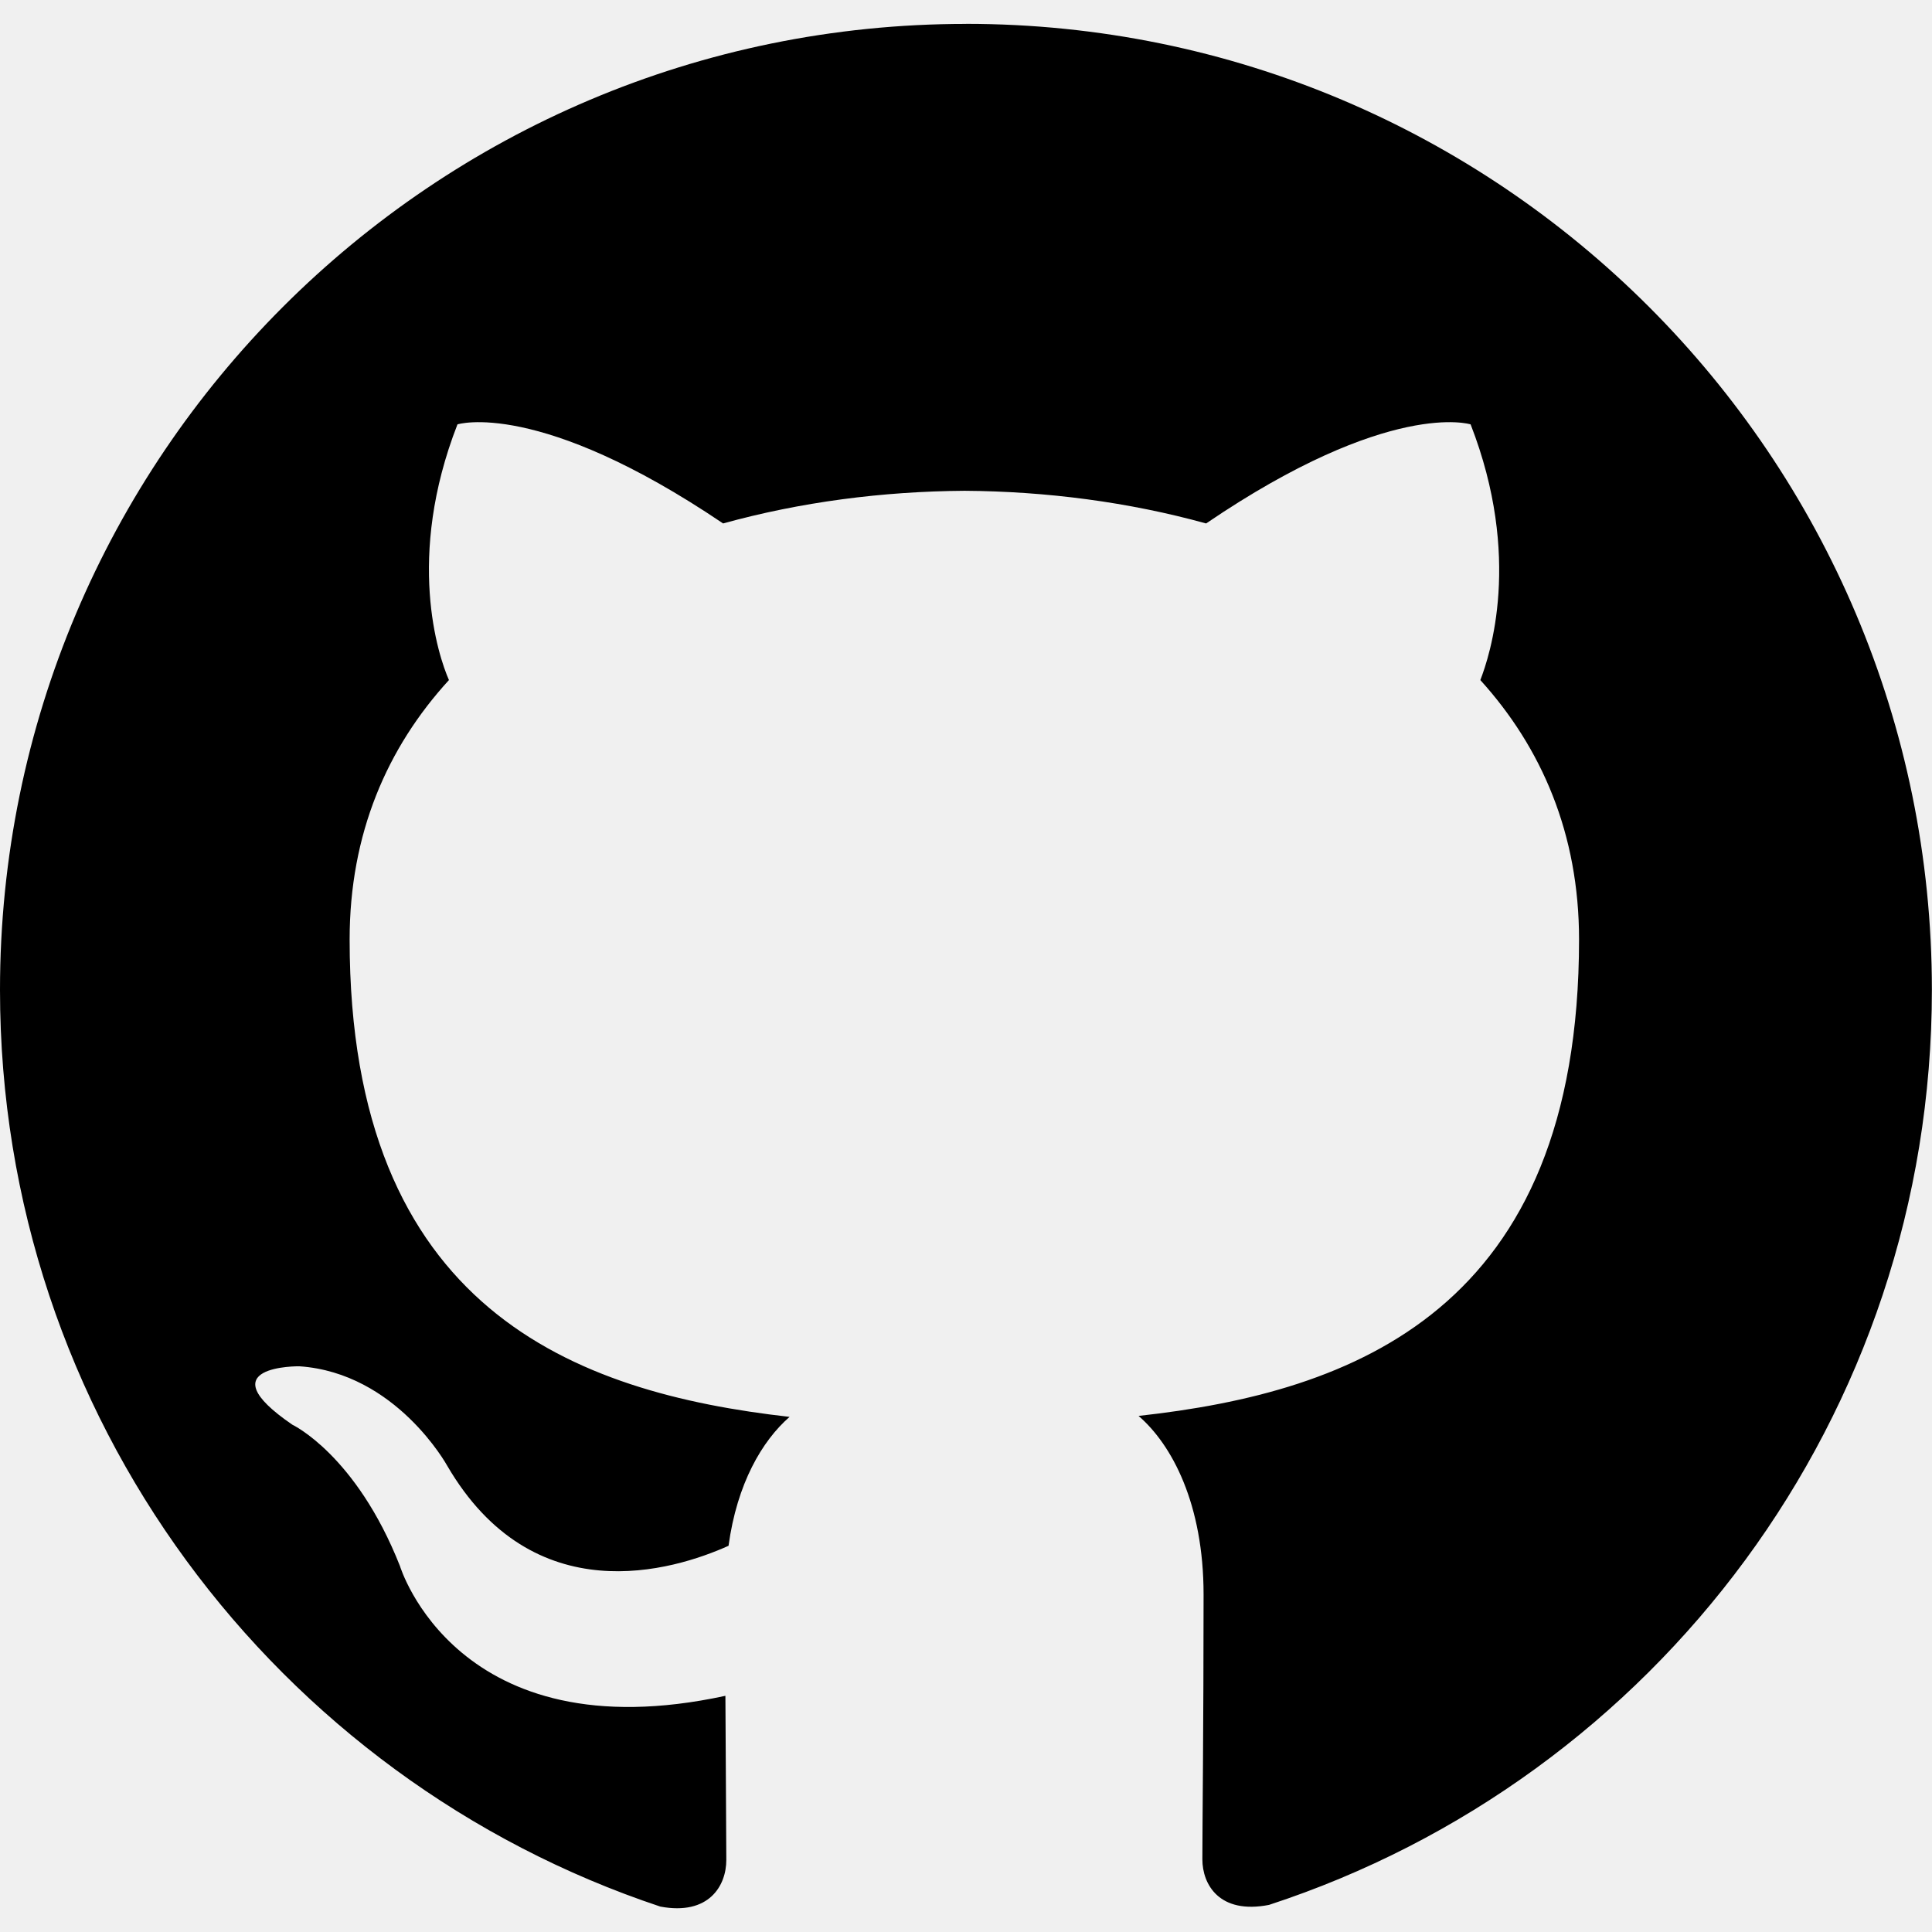
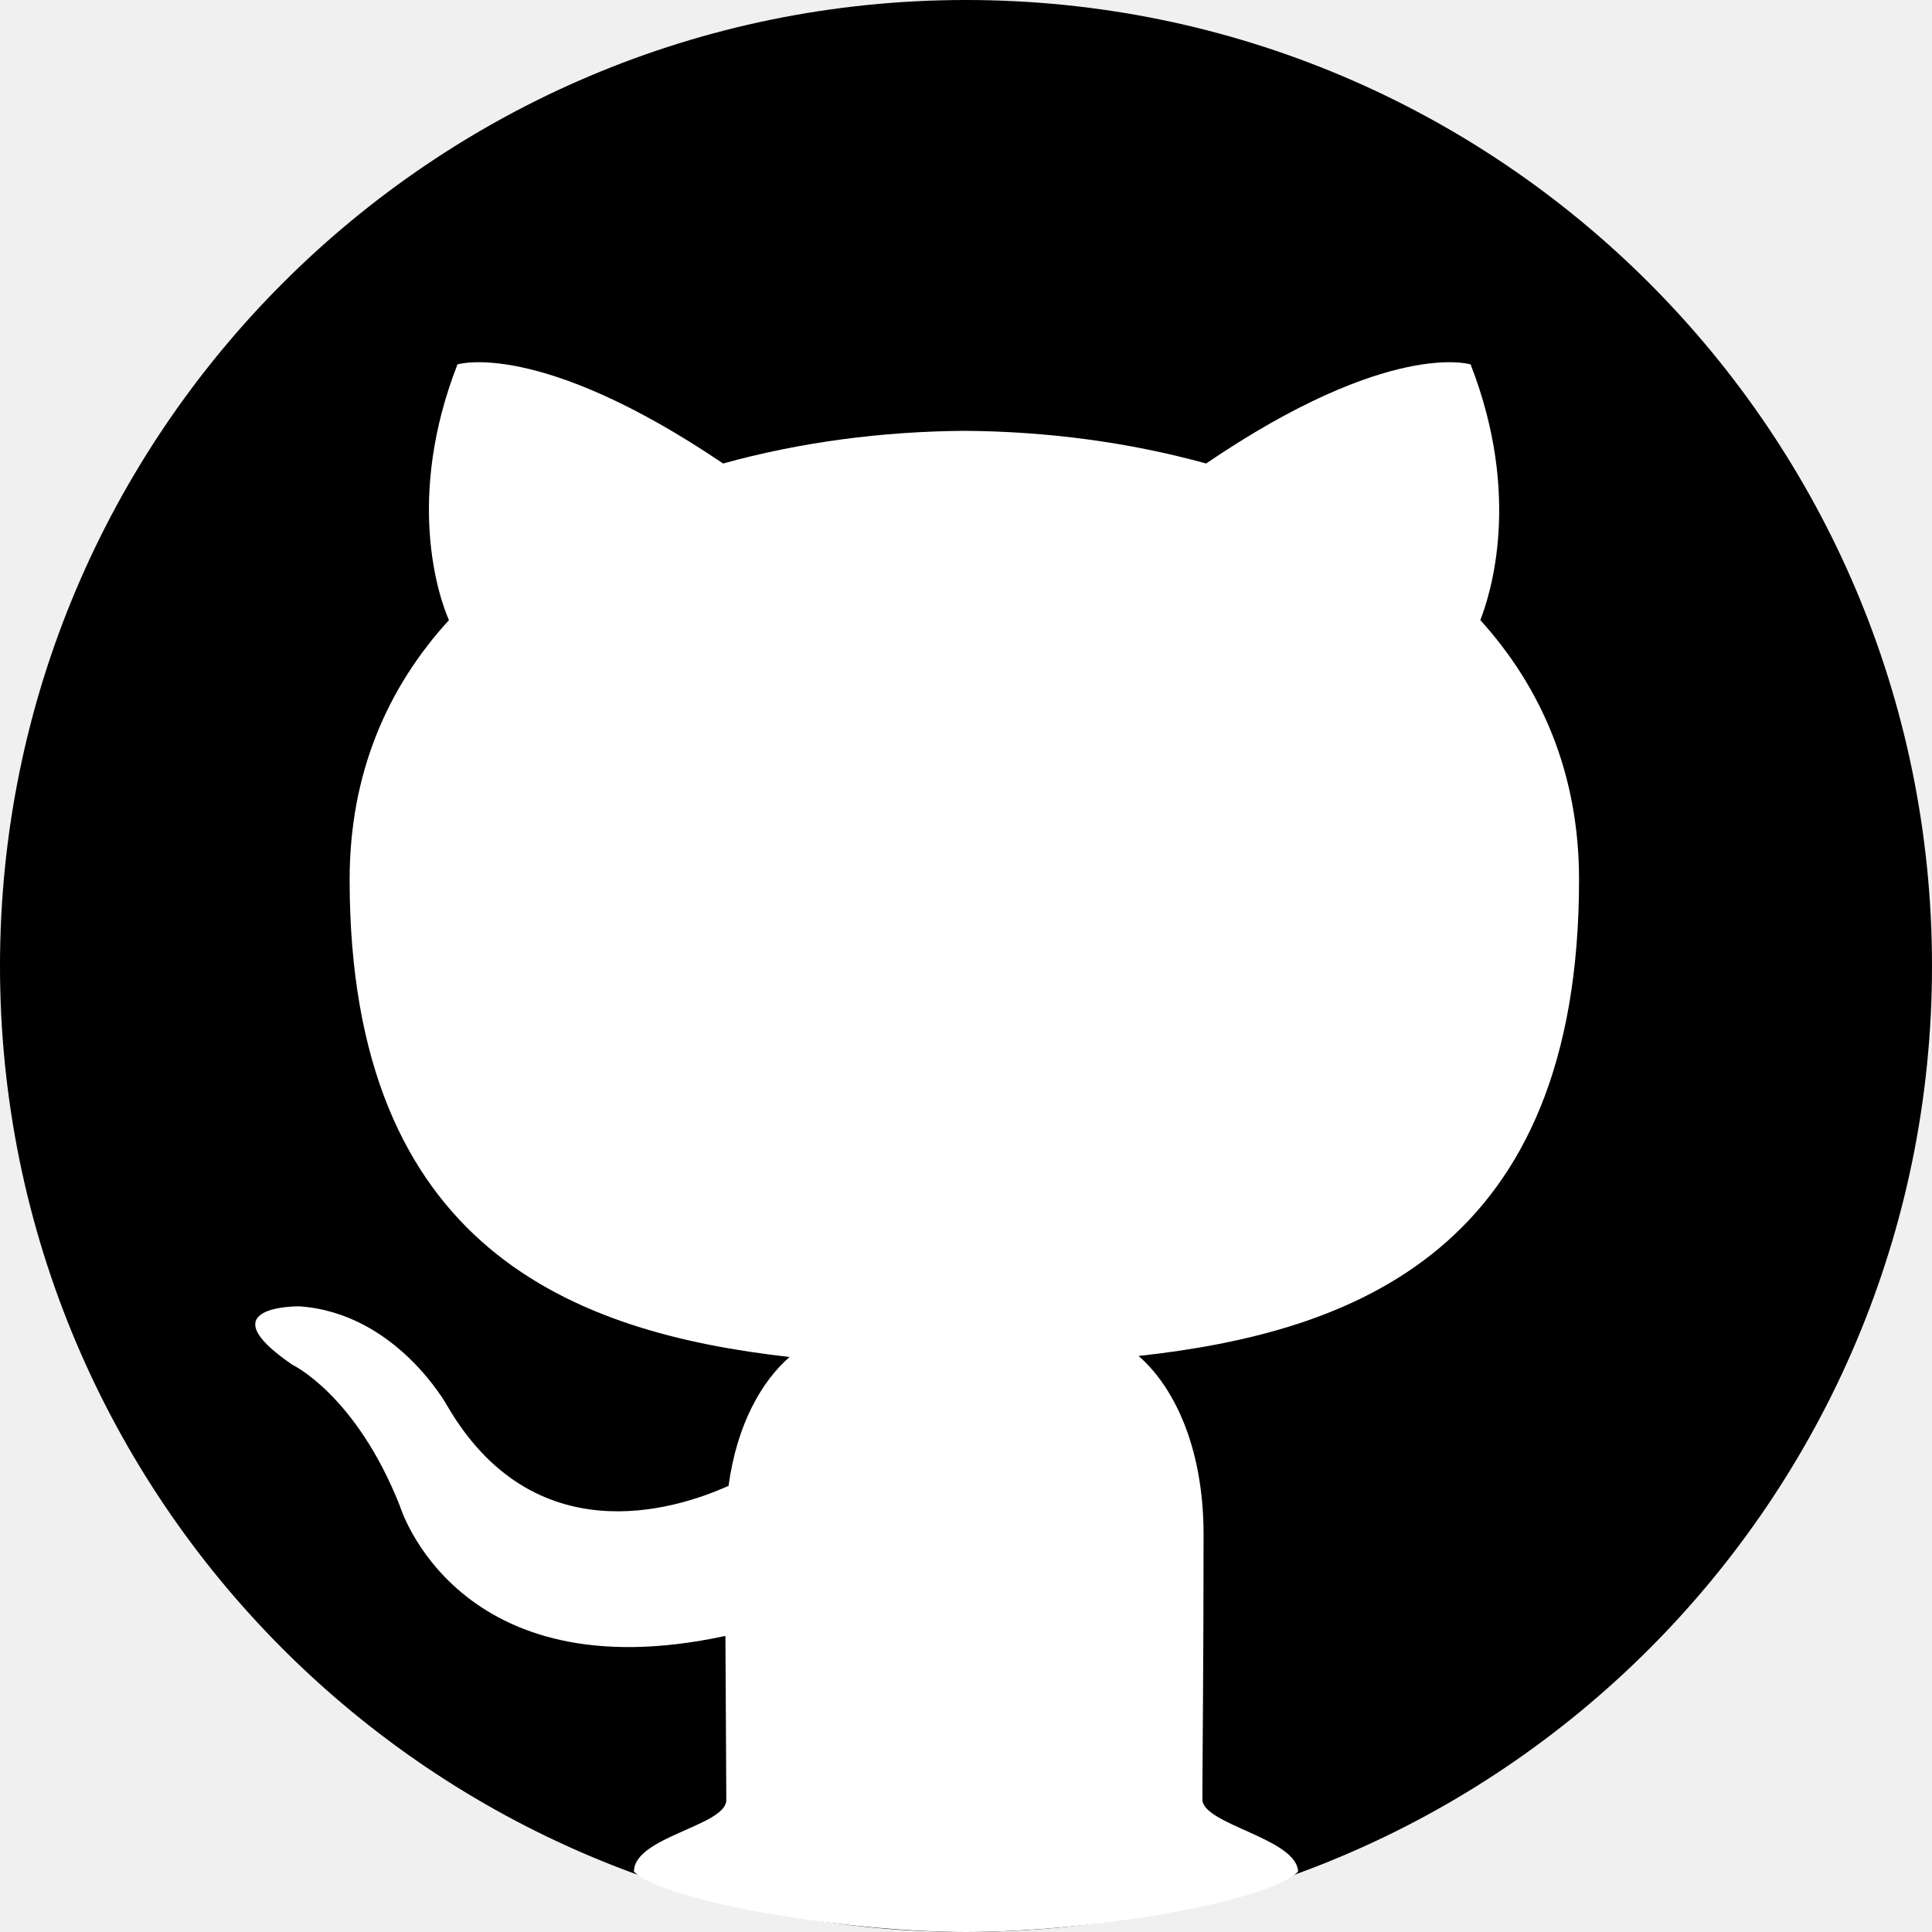
- <svg xmlns="http://www.w3.org/2000/svg" width="32px" height="32px" viewBox="0 0 32 32">
-   <path d="M16 0.396c-8.839 0-16 7.167-16 16 0 7.073 4.584 13.068 10.937 15.183 0.803 0.151 1.093-0.344 1.093-0.772 0-0.38-0.009-1.385-0.015-2.719-4.453 0.964-5.391-2.151-5.391-2.151-0.729-1.844-1.781-2.339-1.781-2.339-1.448-0.989 0.115-0.968 0.115-0.968 1.604 0.109 2.448 1.645 2.448 1.645 1.427 2.448 3.744 1.74 4.661 1.328 0.14-1.031 0.557-1.74 1.011-2.135-3.552-0.401-7.287-1.776-7.287-7.907 0-1.751 0.62-3.177 1.645-4.297-0.177-0.401-0.719-2.031 0.141-4.235 0 0 1.339-0.427 4.4 1.641 1.281-0.355 2.641-0.532 4-0.541 1.36 0.009 2.719 0.187 4 0.541 3.043-2.068 4.381-1.641 4.381-1.641 0.859 2.204 0.317 3.833 0.161 4.235 1.015 1.12 1.635 2.547 1.635 4.297 0 6.145-3.74 7.5-7.296 7.891 0.556 0.479 1.077 1.464 1.077 2.959 0 2.14-0.020 3.864-0.020 4.385 0 0.416 0.28 0.916 1.104 0.755 6.4-2.093 10.979-8.093 10.979-15.156 0-8.833-7.161-16-16-16z" />
+ <svg xmlns="http://www.w3.org/2000/svg" width="32" height="32" viewBox="0 0 32 32" fill="none">
+   <circle cx="16" cy="16" r="16" fill="black" />
+   <path d="M16 32C17.584 32 15.023 32 16 32C14 32 11 31.5 10.5 31C10.5 30.421 12.03 30.242 12.03 29.814C12.03 29.434 12.021 28.43 12.015 27.096C7.562 28.059 6.624 24.945 6.624 24.945C5.895 23.101 4.843 22.605 4.843 22.605C3.395 21.616 4.958 21.637 4.958 21.637C6.562 21.747 7.406 23.282 7.406 23.282C8.833 25.73 11.15 25.023 12.067 24.61C12.207 23.579 12.624 22.87 13.078 22.476C9.526 22.075 5.791 20.7 5.791 14.569C5.791 12.818 6.411 11.392 7.436 10.271C7.259 9.87 6.717 8.24 7.577 6.036C7.577 6.036 8.916 5.609 11.977 7.677C13.258 7.322 14.618 7.145 15.977 7.136C17.337 7.145 18.696 7.323 19.977 7.677C23.02 5.609 24.358 6.036 24.358 6.036C25.217 8.24 24.675 9.869 24.519 10.271C25.534 11.392 26.154 12.819 26.154 14.569C26.154 20.713 22.414 22.069 18.858 22.459C19.414 22.939 19.935 23.924 19.935 25.419C19.935 27.558 19.915 29.282 19.915 29.803C19.915 30.22 21.481 30.449 21.5 31C21 31.5 18.096 32 16 32C17.023 32 13.5 32 16 32Z" fill="white" />
</svg>
